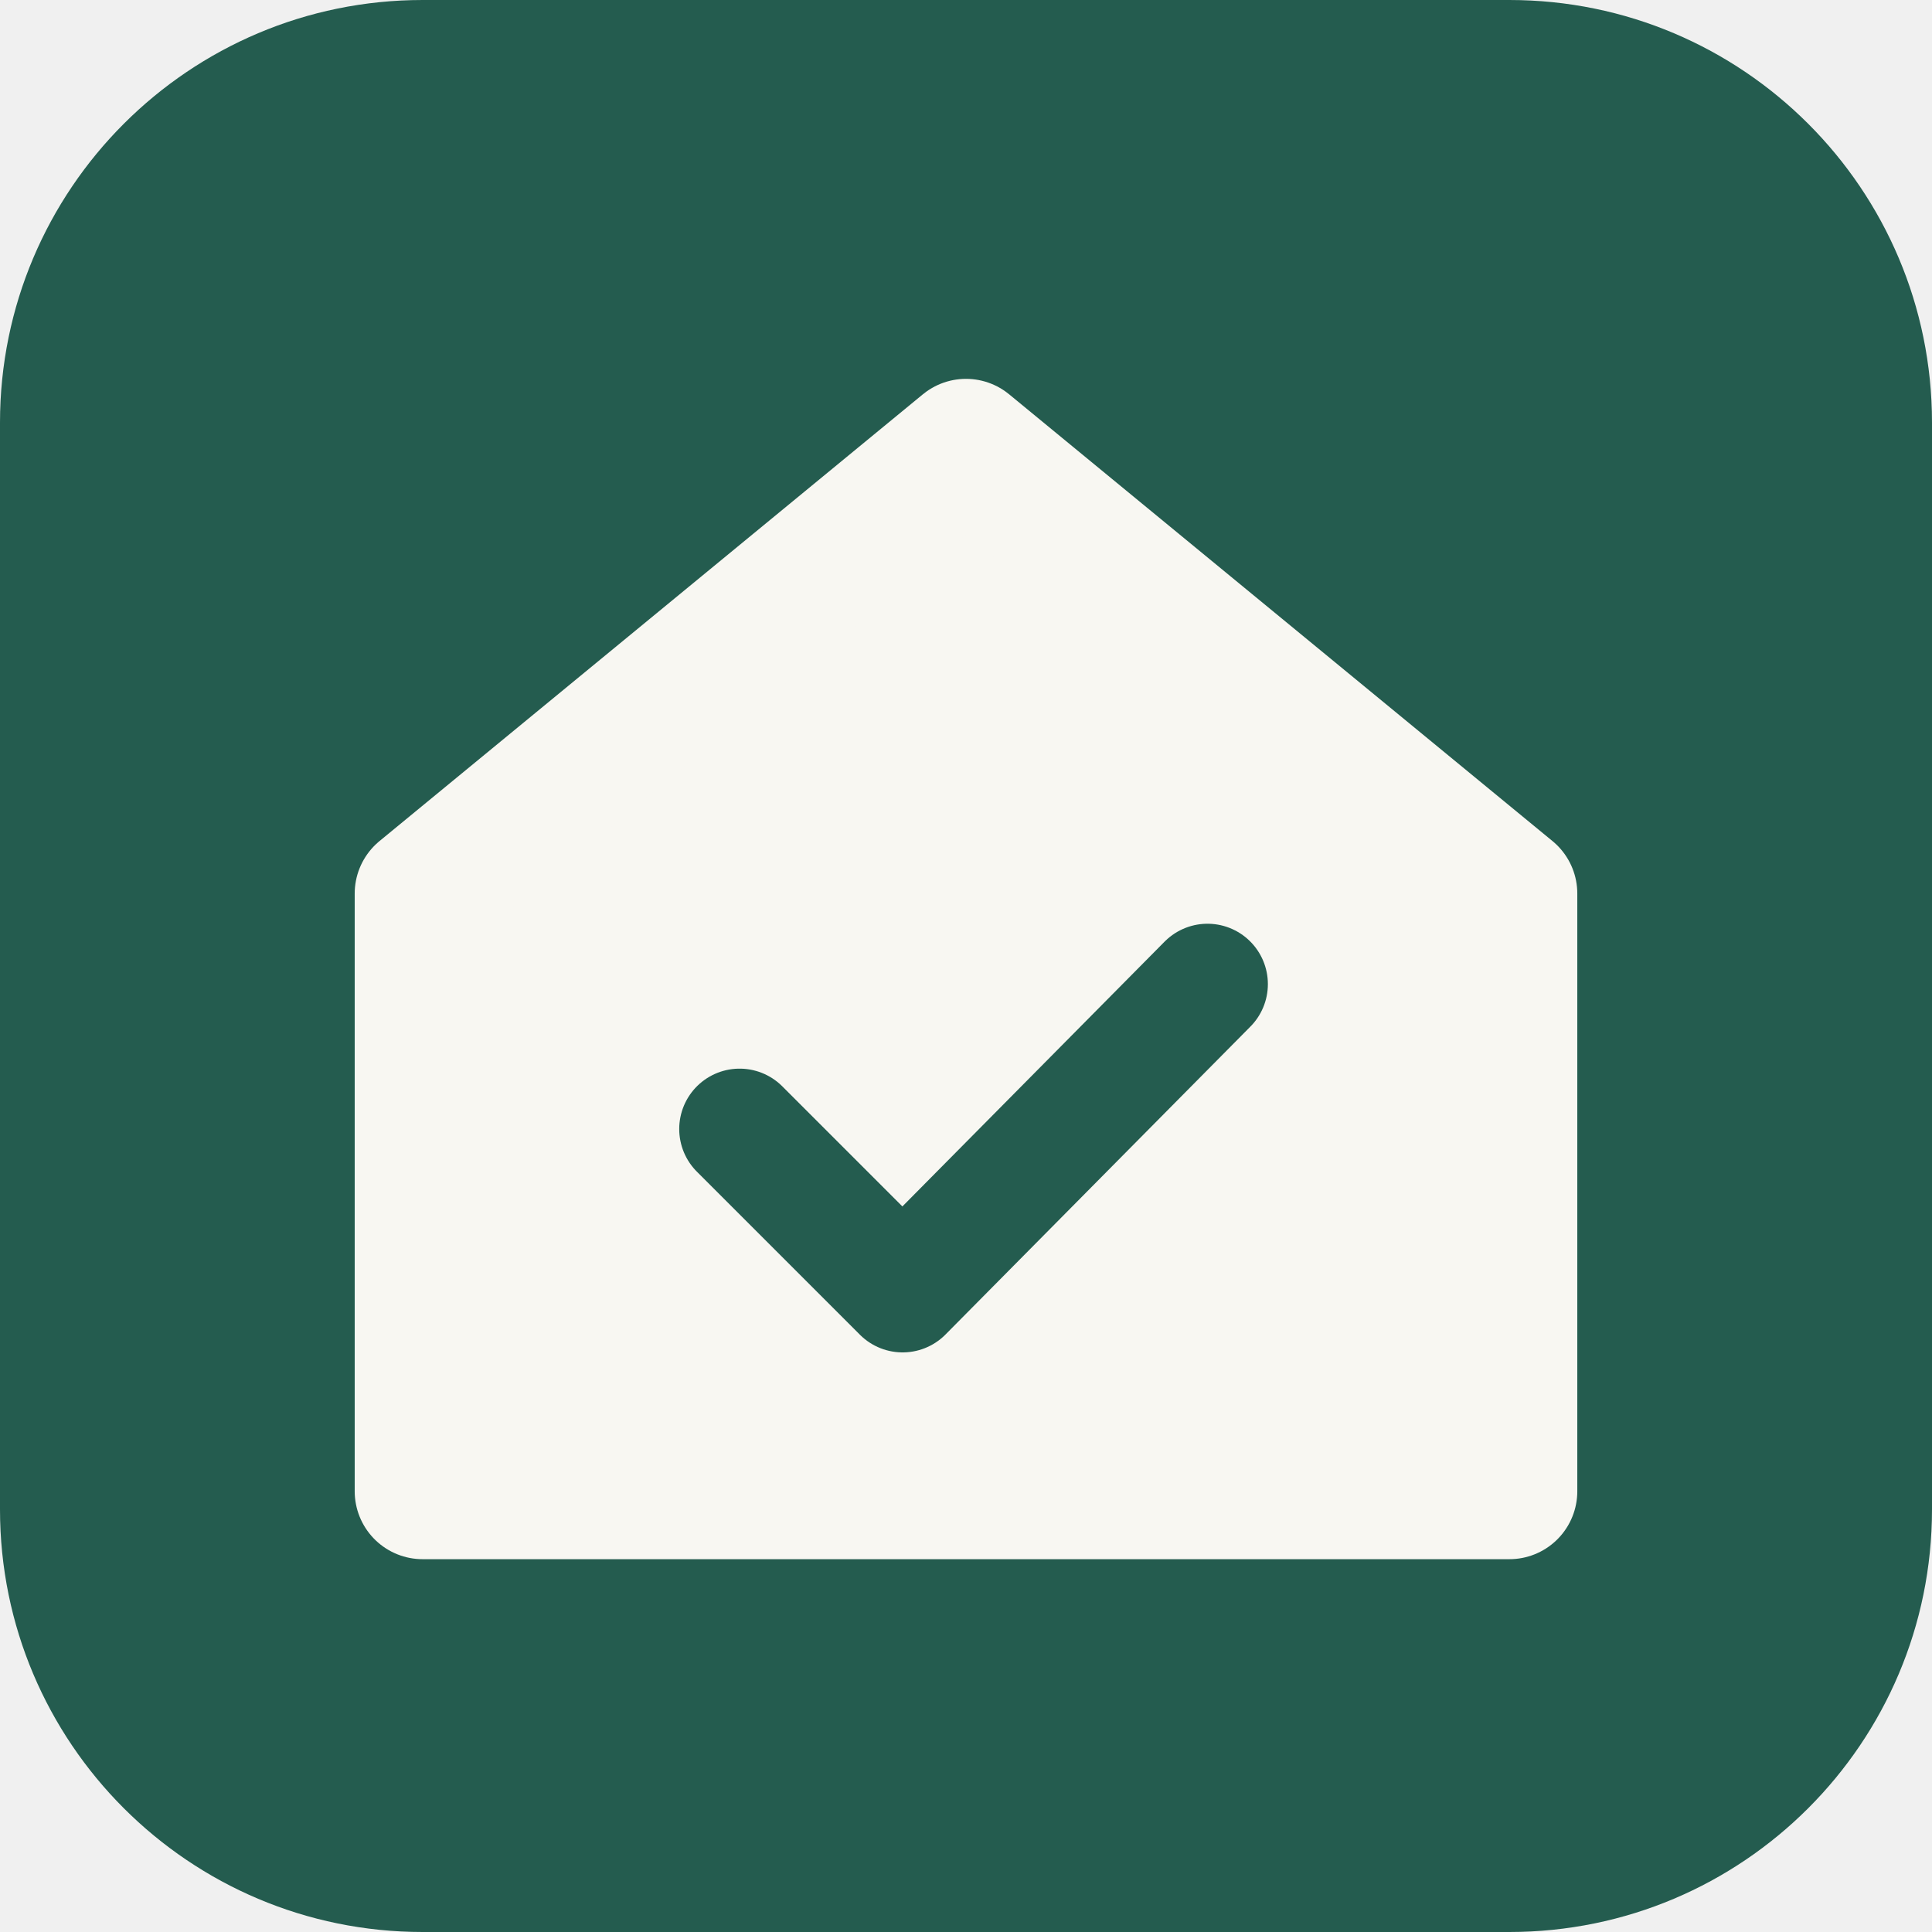
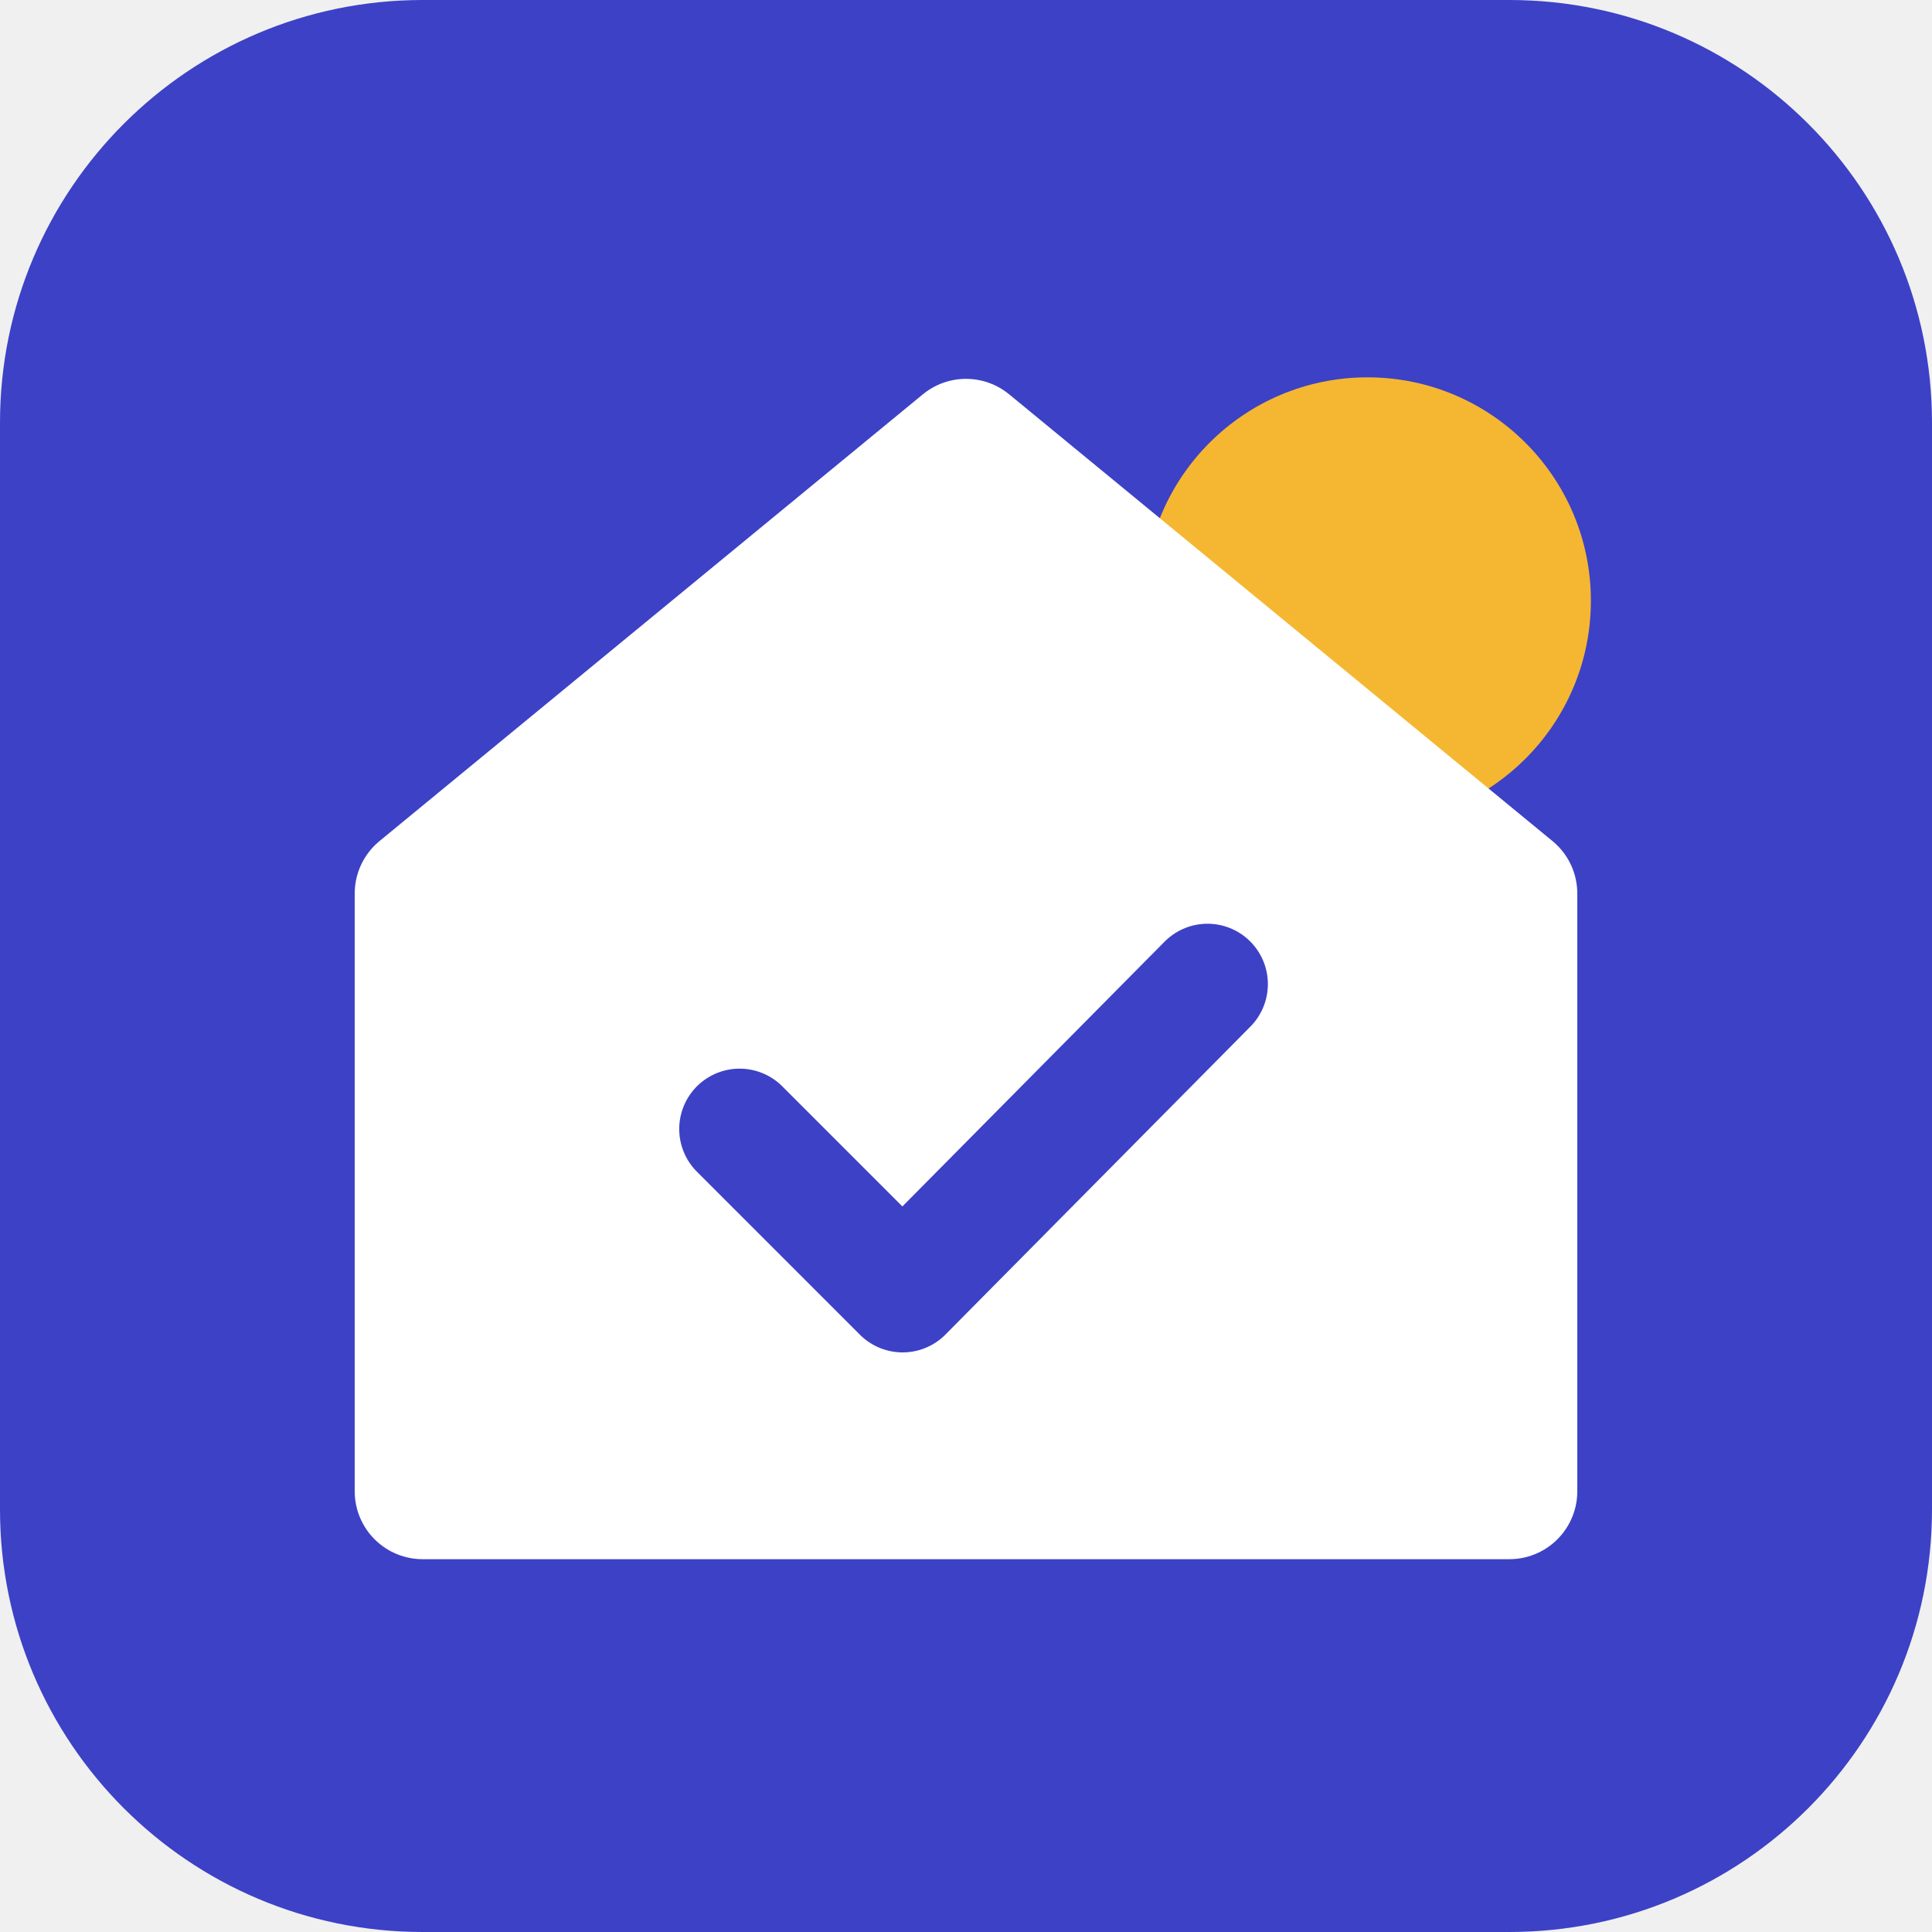
<svg xmlns="http://www.w3.org/2000/svg" viewBox="0 0 64 64" role="img" aria-label="HomeMind">
-   <rect width="64" height="64" rx="14" fill="#245C4F" />
-   <path d="M32 14.8 50 29.6V49.4H14V29.6Z" fill="#F8F7F2" stroke="#F8F7F2" stroke-width="4.5" stroke-linejoin="round" />
-   <path d="m24.5 37.4 5.4 5.4L40 32.6" fill="none" stroke="#245C4F" stroke-width="4" stroke-linecap="round" stroke-linejoin="round" />
+   <rect width="64" height="64" rx="14" fill="#3D41C6" />
+   <circle cx="45.3" cy="19.9" r="7.4" fill="#F5B731" />
+   <path d="M32 14.8 50 29.6V49.4H14V29.6Z" fill="#FFFFFF" stroke="#FFFFFF" stroke-width="4.5" stroke-linejoin="round" />
+   <path d="m24.5 37.4 5.4 5.4L40 32.6" fill="none" stroke="#3D41C6" stroke-width="4" stroke-linecap="round" stroke-linejoin="round" />
</svg>
